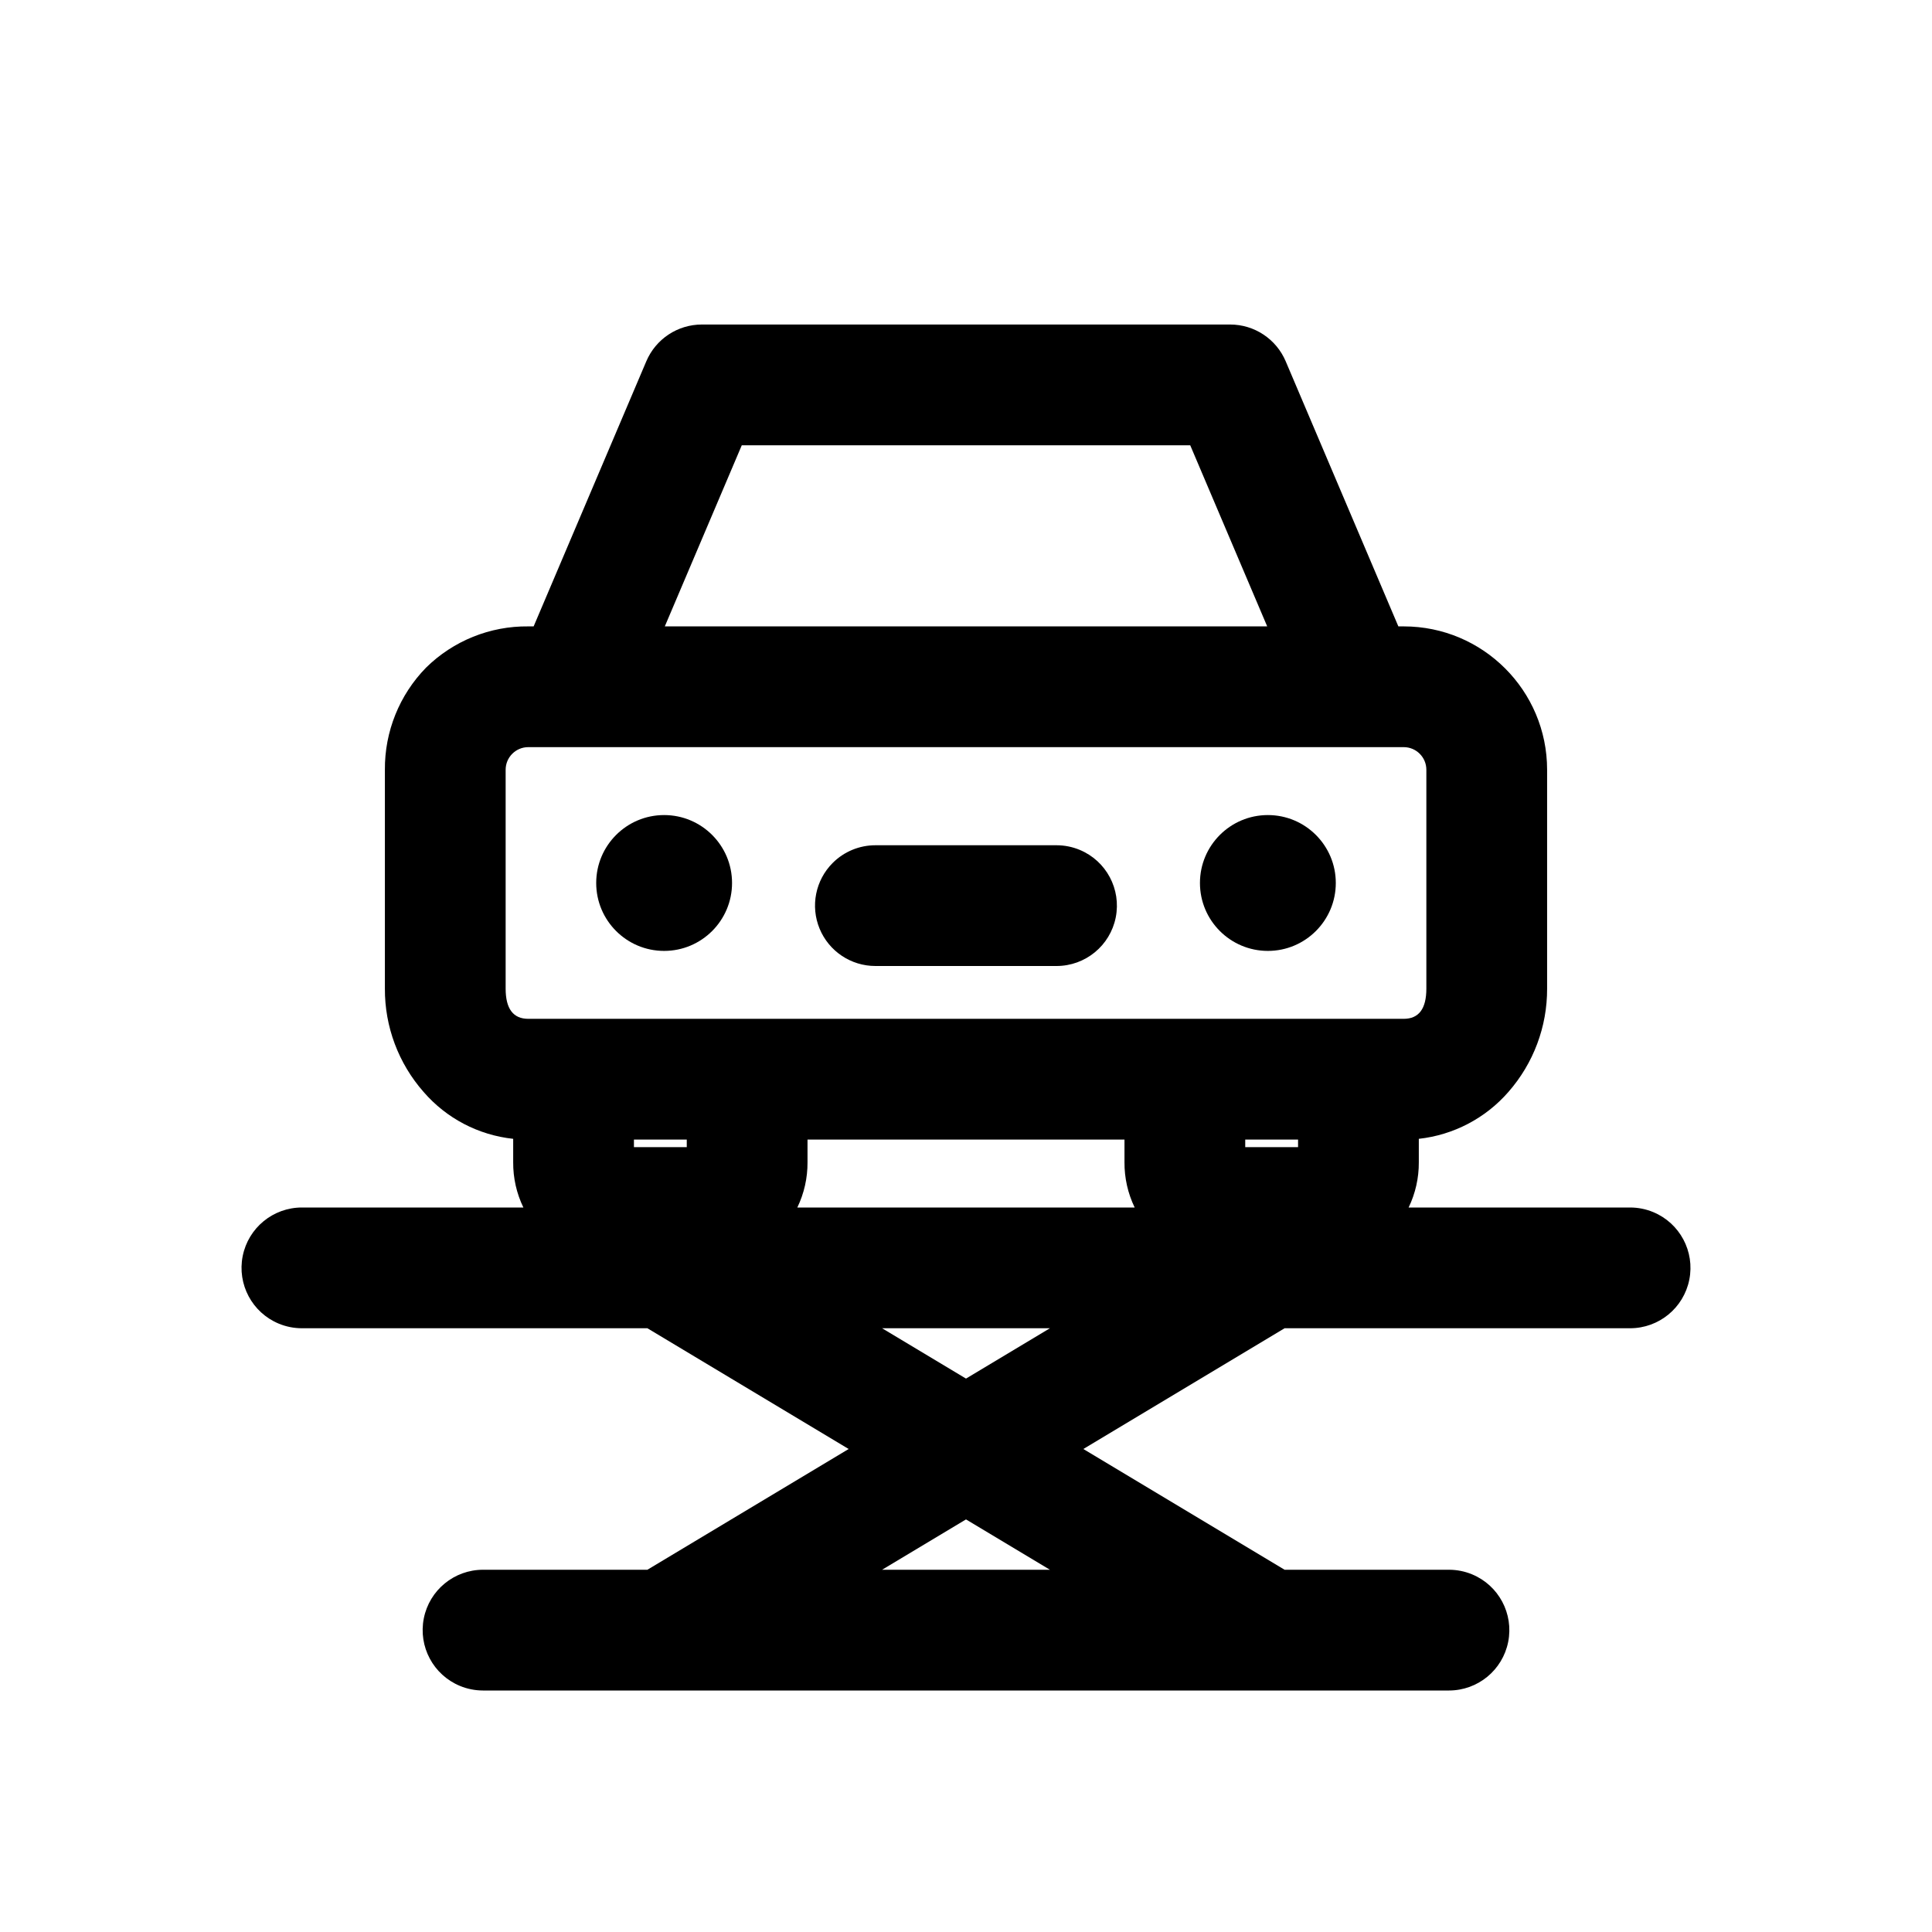
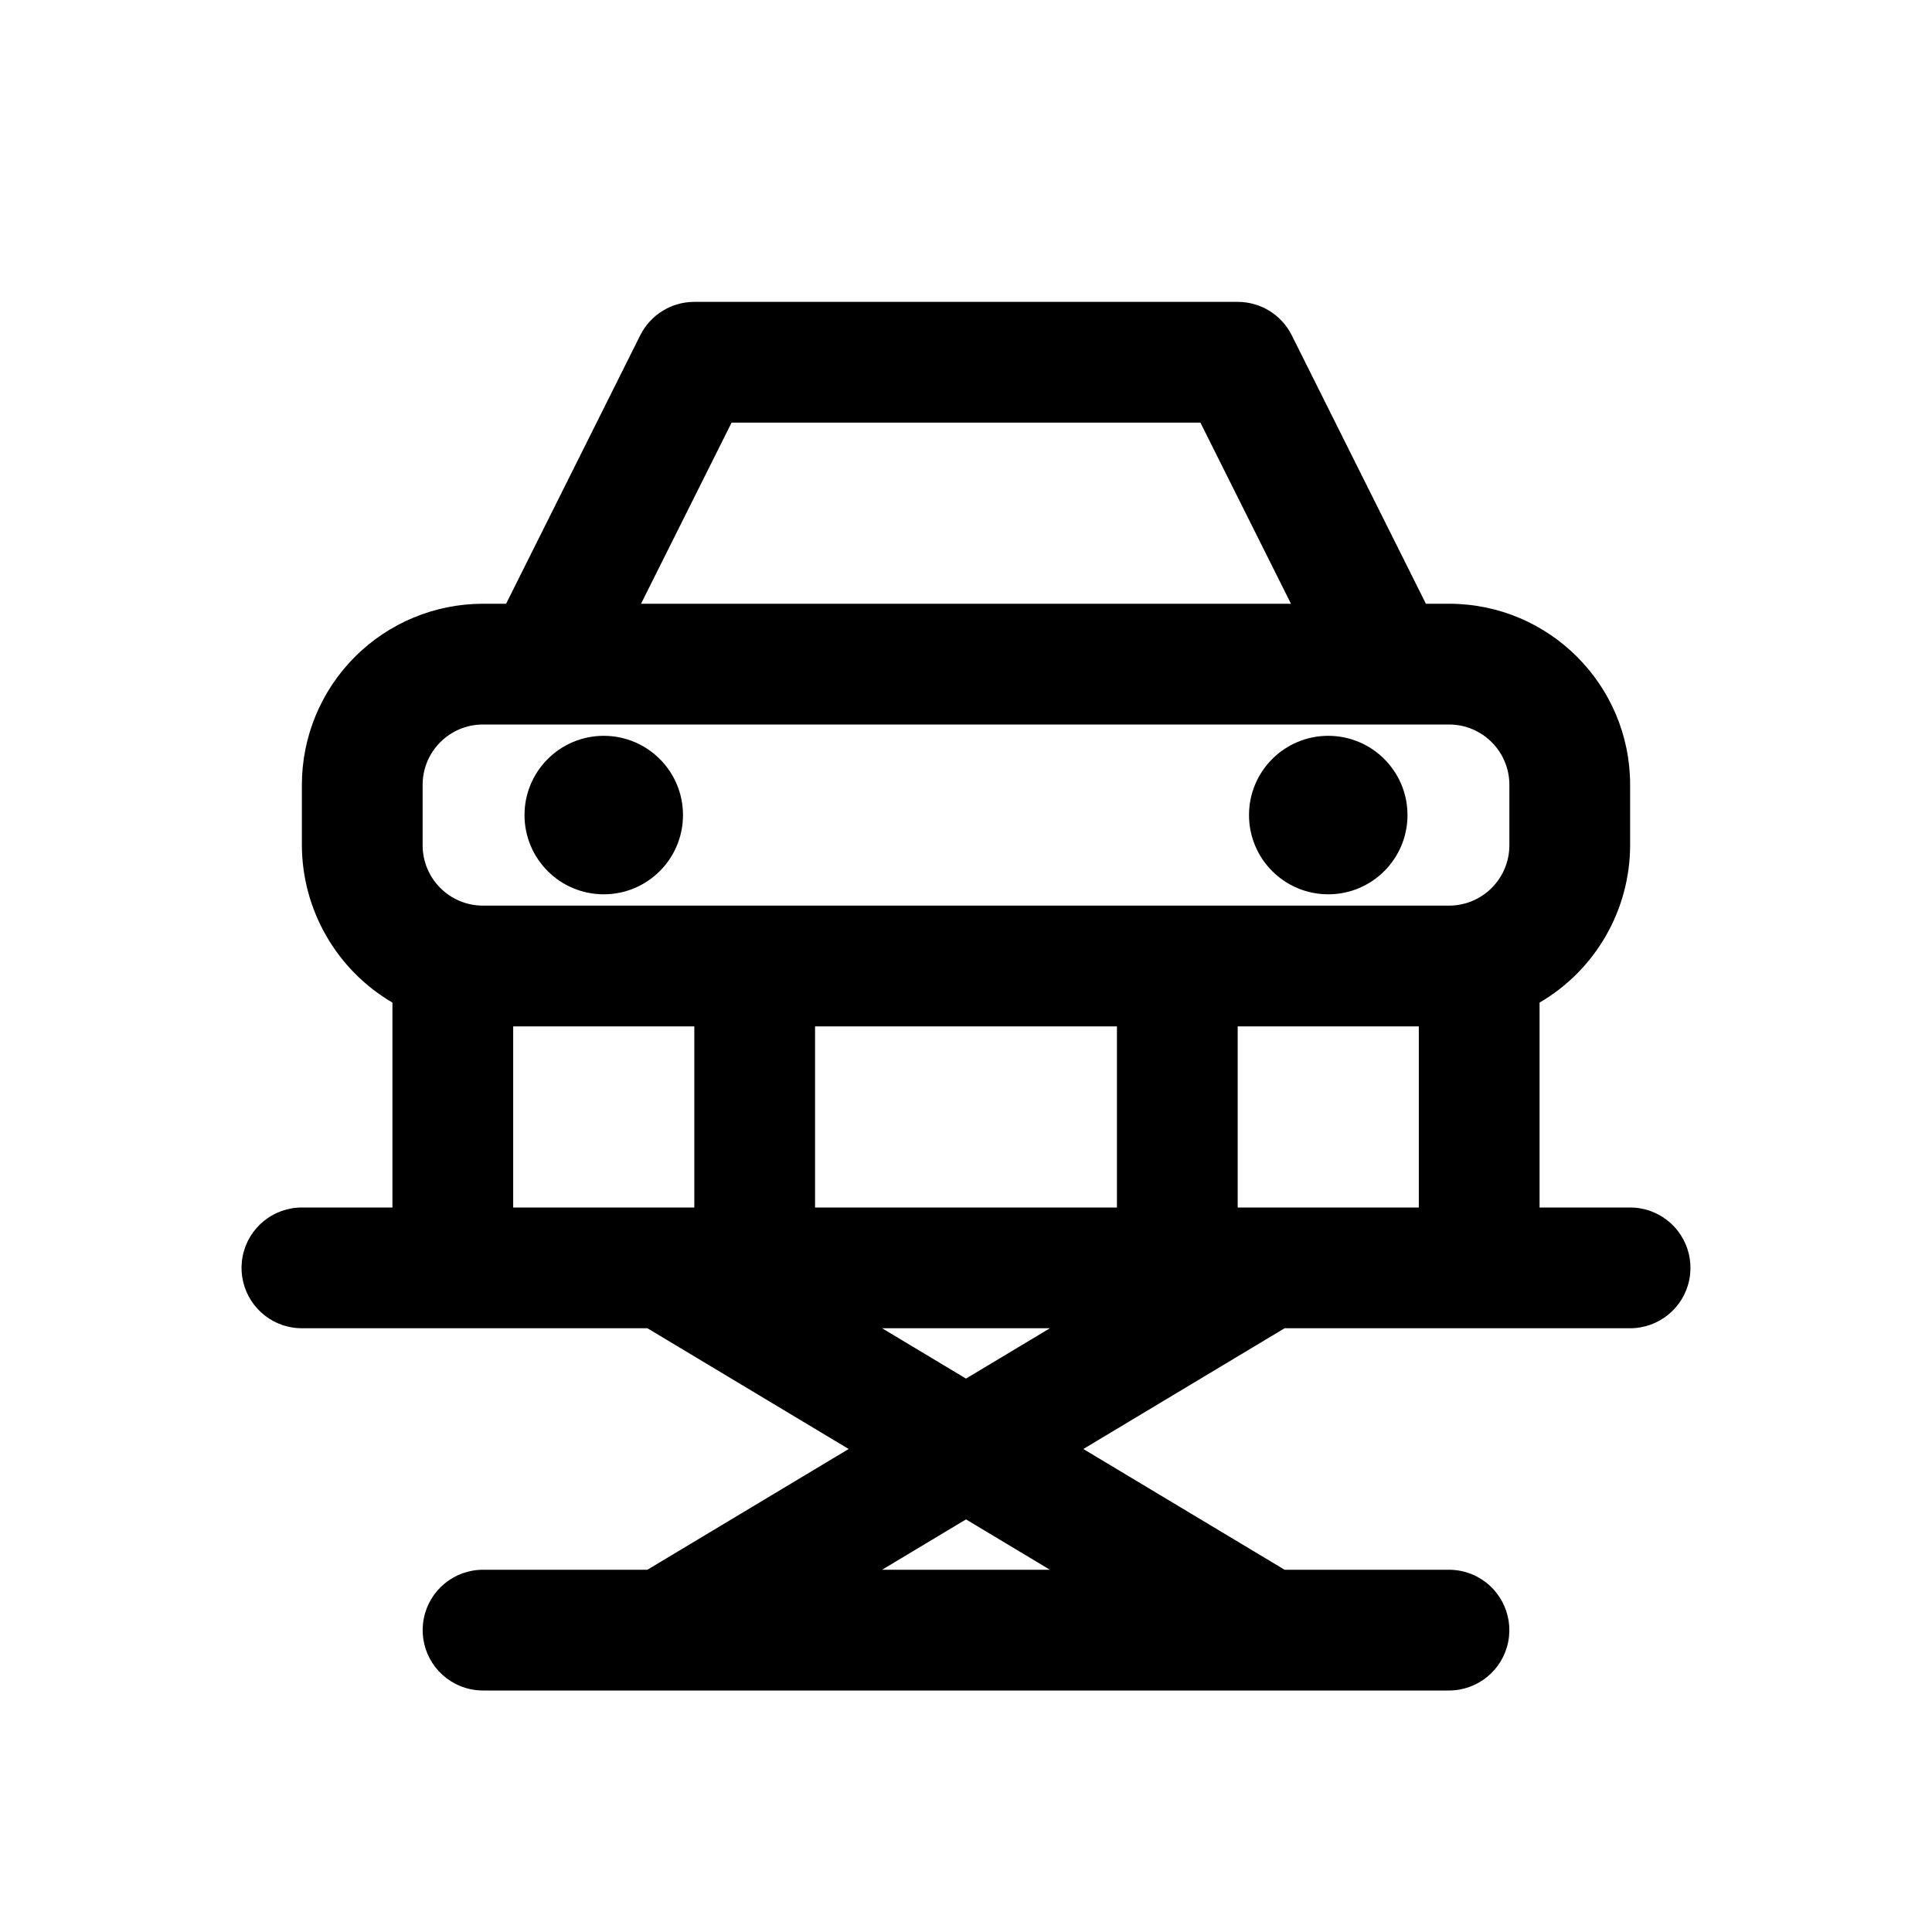
<svg xmlns="http://www.w3.org/2000/svg" viewBox="0 0 256 256" fill="currentColor">
-   <path d="M56.46 88.46A19.15 19.15 0 0 0 51 102V131A20.57 20.57 0 0 0 56.13 144.69A18.26 18.26 0 0 0 68 150.9V154A13.55 13.55 0 0 0 69.35 160H40A8 8 0 0 0 36.94 175.39A8 8 0 0 0 40 176H85.78L112.45 192L85.78 208H64A8 8 0 0 0 60.94 223.39A8 8 0 0 0 64 224H87.85A7.9 7.9 0 0 0 88.14 224H167.86A7.87 7.87 0 0 0 168.15 224H192A8 8 0 0 0 195.06 208.61A8 8 0 0 0 192 208H170.22L143.55 192L170.22 176H216A8 8 0 0 0 219.06 160.61A8 8 0 0 0 216 160H186.65A13.59 13.59 0 0 0 188 154V150.9A18.41 18.41 0 0 0 199.87 144.69A20.64 20.64 0 0 0 205 131V102A19 19 0 0 0 186 83H185.29L170.36 47.87A8 8 0 0 0 163 43H93A8 8 0 0 0 85.64 47.87L70.71 83H70A19 19 0 0 0 56.46 88.46ZM157.71 59L167.91 83H88.09L98.29 59H157.71ZM189 102V131Q189 135 186 135H70Q67 135 67 131V102A3 3 0 0 1 70 99H186A3 3 0 0 1 189 102ZM88 108C83.03 108 79 112.03 79 117C79 121.97 83.03 126 88 126C92.97 126 97 121.97 97 117C97 112.03 92.97 108 88 108ZM168 108C163.03 108 159 112.03 159 117C159 121.97 163.03 126 168 126C172.97 126 177 121.97 177 117C177 112.03 172.97 108 168 108ZM110.34 114.34A8 8 0 0 0 116 128H140A8 8 0 0 0 143.06 112.61A8 8 0 0 0 140 112H116A8 8 0 0 0 110.34 114.34ZM84 152V151H91V152H84ZM150.35 160H105.65A13.59 13.59 0 0 0 107 154V151H149V154A13.55 13.55 0 0 0 150.35 160ZM165 152V151H172V152H165ZM116.88 176H139.12L128 182.67L116.88 176ZM128 201.33L139.12 208H116.88L128 201.33Z" />
+   <path d="M47.03 87.03A24 24 0 0 0 40 104V112A24.27 24.27 0 0 0 52 132.85V160H40A8 8 0 0 0 36.94 175.39A8 8 0 0 0 40 176H85.78L112.45 192L85.78 208H64A8 8 0 0 0 60.94 223.39A8 8 0 0 0 64 224H87.85A7.9 7.9 0 0 0 88.14 224H167.86A7.87 7.87 0 0 0 168.15 224H192A8 8 0 0 0 195.06 208.61A8 8 0 0 0 192 208H170.22L143.55 192L170.22 176H216A8 8 0 0 0 219.06 160.61A8 8 0 0 0 216 160H204V132.85A24.2 24.2 0 0 0 216 112V104A24 24 0 0 0 192 80H188.94L171.16 44.42A8 8 0 0 0 164 40H92A8 8 0 0 0 84.84 44.42L67.06 80H64A24 24 0 0 0 47.03 87.03ZM96.94 56H159.06L171.06 80H84.94L96.94 56ZM183.9 96A8.06 8.06 0 0 0 184.08 96H192A8 8 0 0 1 200 104V112A8 8 0 0 1 192 120H64A8 8 0 0 1 56 112V104A8 8 0 0 1 64 96H71.92A8.02 8.02 0 0 0 72.1 96H183.9ZM80 97.5C74.2 97.5 69.5 102.2 69.5 108C69.5 113.8 74.2 118.5 80 118.5C85.8 118.5 90.5 113.8 90.5 108C90.5 102.2 85.8 97.5 80 97.5ZM176 97.5C170.2 97.5 165.5 102.2 165.5 108C165.5 113.8 170.2 118.5 176 118.5C181.8 118.5 186.5 113.8 186.5 108C186.5 102.2 181.8 97.5 176 97.5ZM88.14 160A7.88 7.88 0 0 0 87.85 160H68V136H92V160H88.14ZM148 136V160H108V136H148ZM164 160V136H188V160H168.15A7.88 7.88 0 0 0 167.86 160H164ZM116.88 176H139.12L128 182.67L116.88 176ZM128 201.33L139.12 208H116.88L128 201.33Z" />
</svg>
